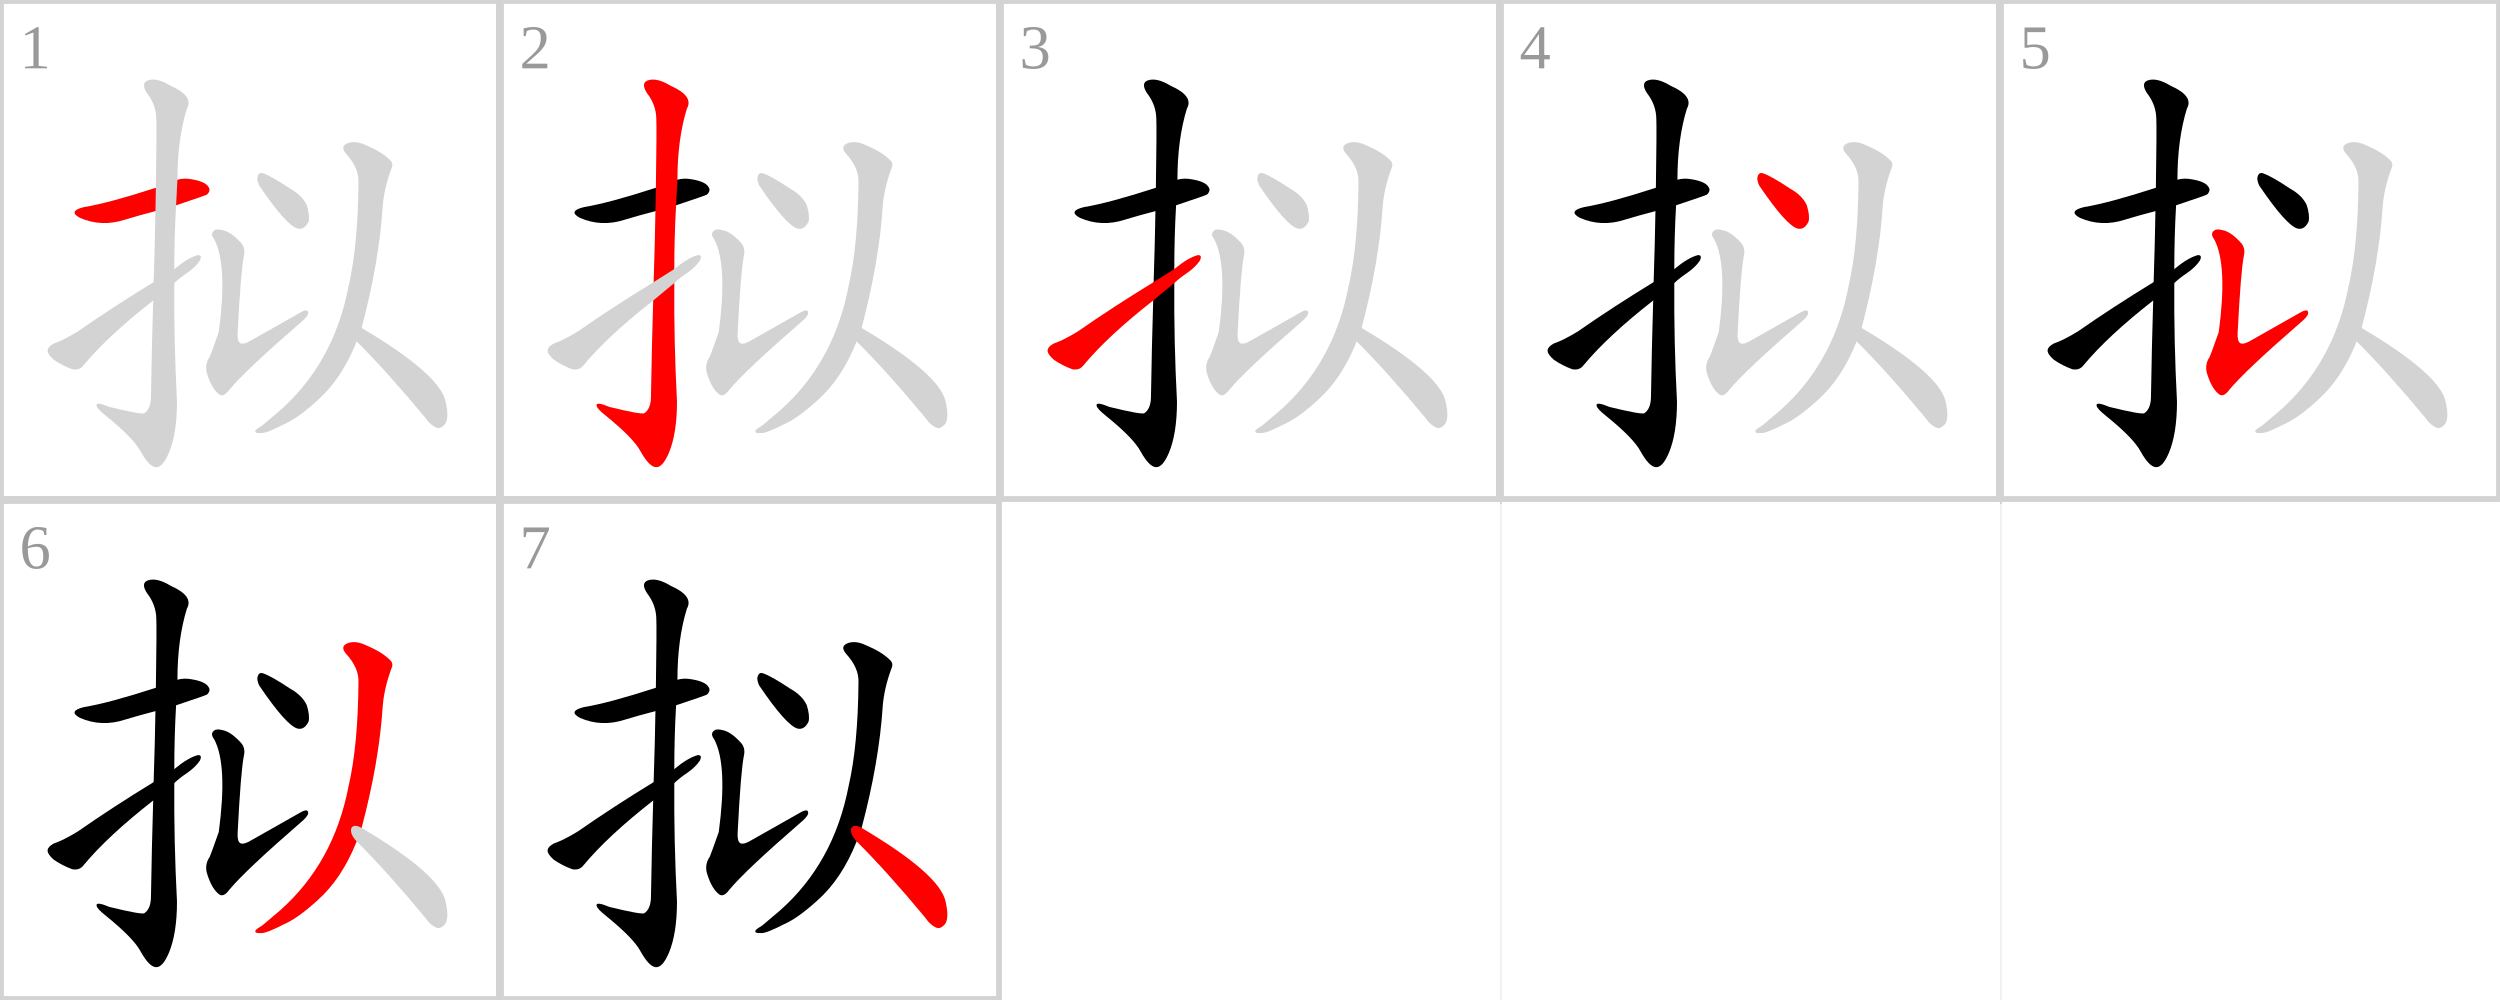
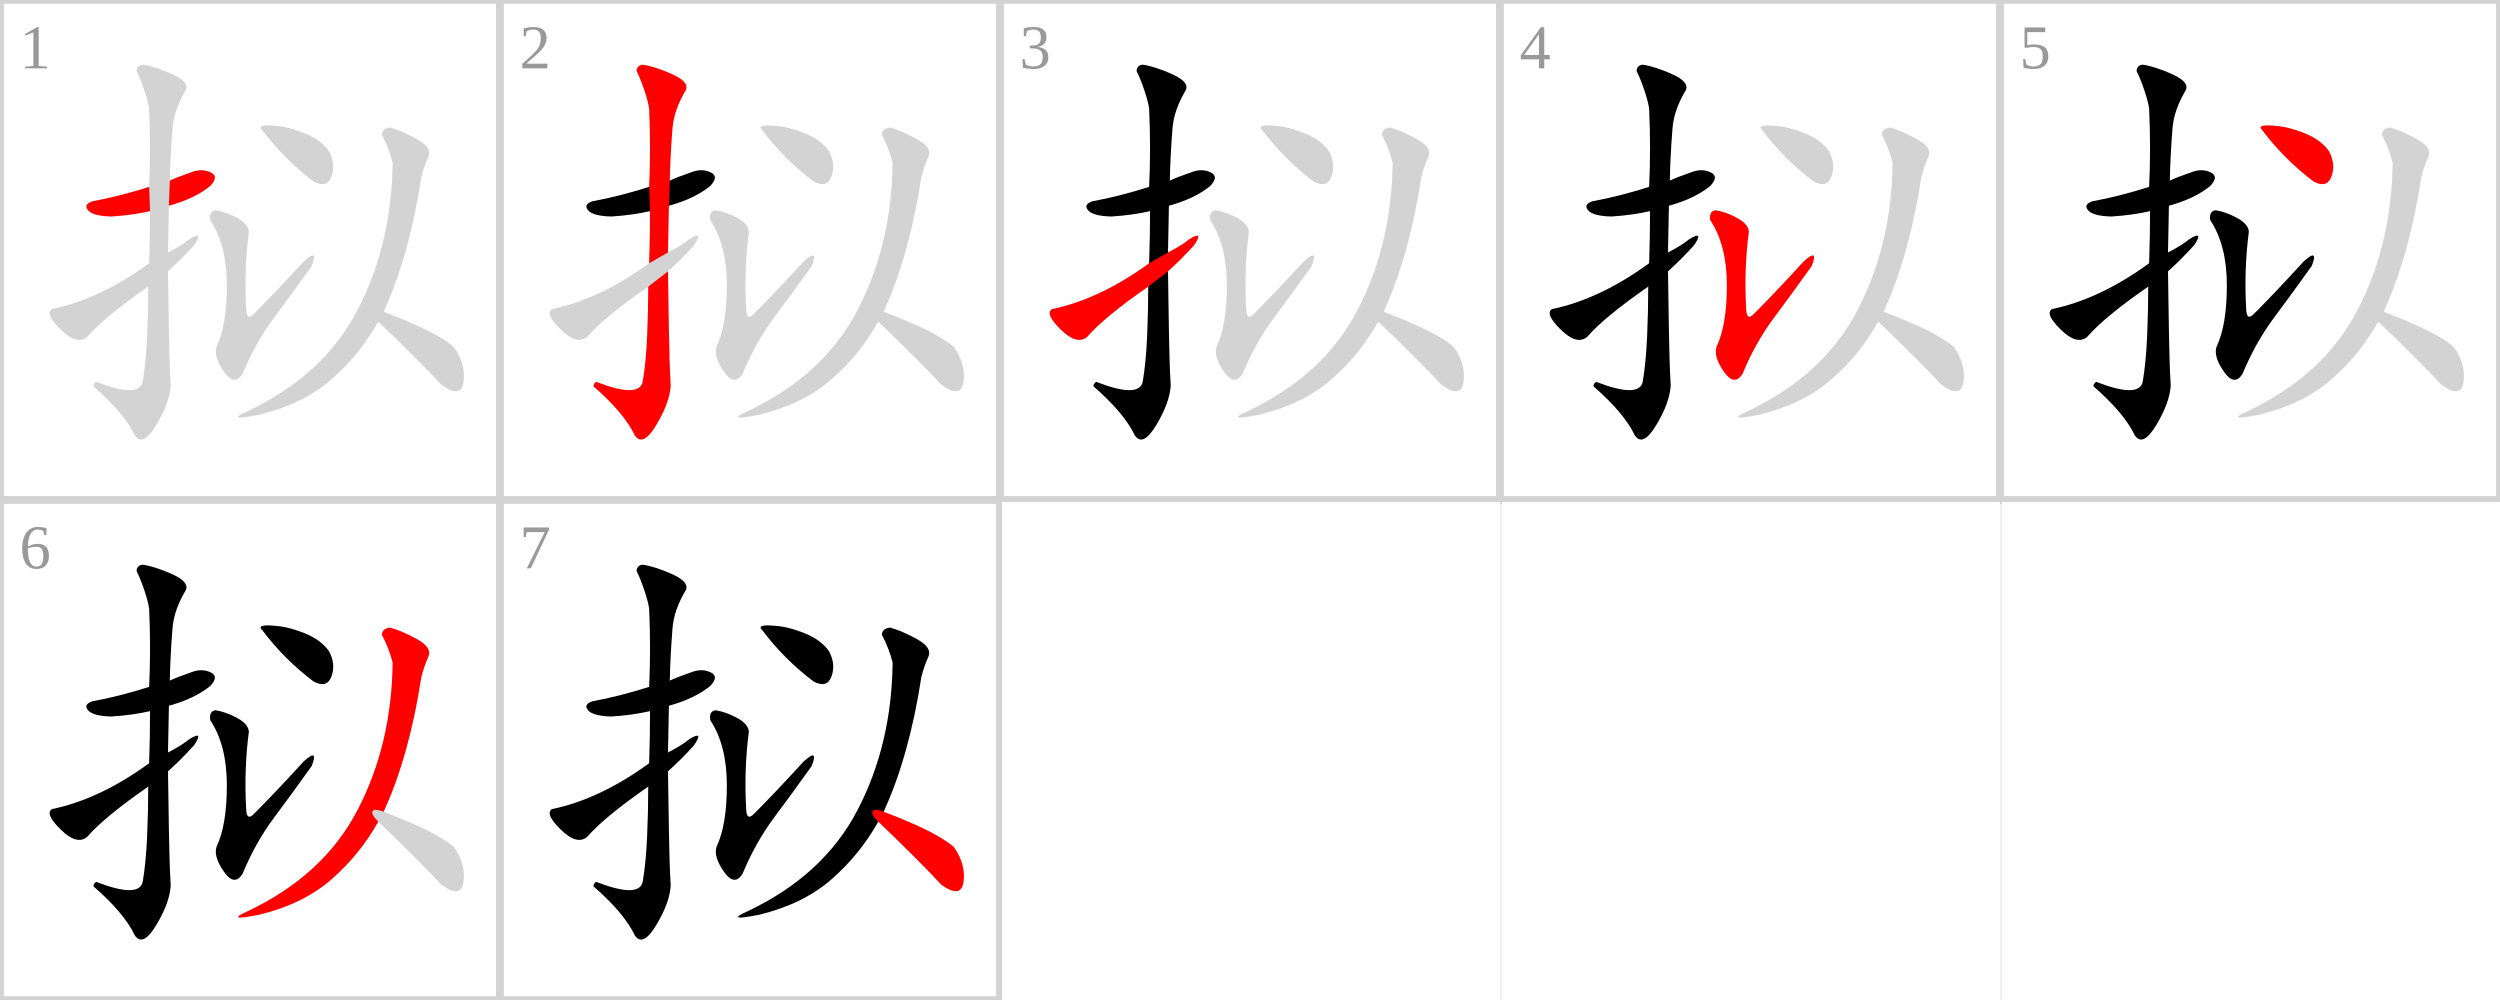
<svg xmlns="http://www.w3.org/2000/svg" version="1.1" width="640" height="256" viewBox="0 0 5120 2048">
  <g id="id0:id0" transform="translate(0.0,0)">
    <g id="id0:id0:id0" transform="matrix(1.0,0,0,1.0,0,0.0)">
      <g stroke="lightgray" stroke-width="4" transform="scale(4, 4)">
        <rect x="0" y="0" width="256" height="256" fill="white" stroke-width="4" />
      </g>
      <g transform="scale(0.92, -0.92) translate(60, -920)">
-         <path d="M 332 463 Q 398 485 401 487 Q 410 496 404 504 Q 397 516 366 521 Q 350 524 335 520 L 287 502 Q 182 468 127 459 Q 90 450 118 435 Q 166 414 218 431 Q 251 441 286 450 L 332 463 Z" fill="red" />
-         <path d="M 281 251 Q 278 155 276 34 Q 275 9 261 0 Q 254 -3 184 14 Q 153 27 155 17 Q 156 10 175 -5 Q 238 -56 253 -85 Q 272 -119 287 -120 Q 302 -121 316 -88 Q 334 -45 334 26 Q 327 159 328 290 L 328 321 Q 328 393 332 463 L 335 520 Q 335 610 356 678 Q 372 706 320 729 Q 289 748 269 741 Q 253 735 267 713 Q 288 686 288 654 Q 289 636 287 502 L 286 450 Q 285 383 282 292 L 281 251 Z" fill="lightgray" />
-         <path d="M 282 292 Q 192 237 113 182 Q 82 163 59 155 Q 47 148 46 141 Q 45 132 60 119 Q 79 106 101 98 Q 117 95 126 107 Q 181 173 281 251 L 328 290 Q 341 302 356 312 Q 375 325 385 340 Q 391 353 380 352 Q 358 346 328 321 L 282 292 Z" fill="lightgray" />
-         <path d="M 517 507 Q 578 417 603 411 Q 618 408 627 427 Q 630 440 623 463 Q 613 485 586 500 Q 544 528 526 534 Q 516 538 513 525 Q 512 518 517 507 Z" fill="lightgray" />
-         <path d="M 483 351 Q 487 369 475 381 Q 453 405 434 408 Q 422 411 417 407 Q 407 400 417 387 Q 447 330 427 181 Q 409 130 407 126 Q 394 107 402 85 Q 412 54 428 42 Q 438 35 451 53 Q 487 96 608 201 Q 624 214 626 222 Q 627 235 608 224 L 502 164 Q 483 152 475 156 Q 468 160 469 179 Q 476 317 483 351 Z" fill="lightgray" />
-         <path d="M 745 190 Q 784 337 792 461 Q 795 500 811 544 Q 817 556 808 564 Q 790 582 754 597 Q 733 607 716 602 Q 695 595 711 577 Q 739 546 738 515 Q 737 374 716 283 Q 683 112 563 6 L 524 -27 Q 512 -34 509 -38 Q 505 -45 522 -44 Q 532 -45 573 -24 Q 603 -11 647 29 Q 701 77 734 160 L 745 190 Z" fill="lightgray" />
-         <path d="M 734 160 Q 804 90 886 -9 Q 899 -28 914 -33 Q 921 -34 929 -26 Q 941 -14 932 26 Q 919 87 745 190 C 719 205 713 181 734 160 Z" fill="lightgray" />
+         <path d="M 316 462 Q 374 478 408 506 Q 428 527 409.5 536 Q 391 545 370 538 Q 335 526 318 518 L 272 504 Q 206 483 146 472 Q 125 465 136 452 Q 147 439 188 438 Q 235 441 274 450 L 316 462 Z" fill="red" />
+         <path d="M 154 70 Q 148 66 148 60 Q 216 1 240 -49 Q 258 -76 288 -26 Q 318 24 320 62 Q 317 114 316 185 Q 315 256 314 316 L 314 358 Q 315 411 316 462 L 318 518 Q 319 571 324 634 Q 327 675 354 720 Q 361 738 323 755 Q 285 772 258 776 Q 245 775 244 762 Q 253 744 261.5 718.5 Q 270 693 272 678 Q 276 589 272 504 L 274 450 Q 274 395 272 334 L 270 282 Q 270 229 267.5 171.5 Q 265 114 258 72 Q 252 32 154 70 Z" fill="lightgray" />
+         <path d="M 314 316 Q 344 343 372 374 Q 395 408 362 388 Q 345 374 314 358 L 272 334 Q 162 254 56 232 Q 39 222 75 186.5 Q 111 151 134 170 Q 172 214 270 282 L 314 316 Z" fill="lightgray" />
+         <path d="M 420 452 Q 405 450 408 430 Q 445 374 445 285 Q 445 196 422 148 Q 415 126 438.5 92.5 Q 462 59 480 88 Q 509 158 550.5 213.5 Q 592 269 634 328 Q 650 369 616 338 Q 552 268 506 222 Q 489 204 488 232 Q 483 321 494 404 Q 493 421 468.5 434.5 Q 444 448 420 452 Z" fill="lightgray" />
+         <path d="M 638 516 Q 668 500 678 527.5 Q 688 555 672 584 Q 654 609 618 623.5 Q 582 638 552 640 Q 509 644 524 630 Q 573 565 638 516 Z" fill="lightgray" />
+         <path d="M 808 636 Q 791 634 790 620 Q 806 590 814 558 Q 812 376 736 230 Q 660 84 490 4 Q 439 -19 518 -3 Q 616 21 679 76.5 Q 742 132 782 204 L 794 226 Q 851 350 878 526 Q 884 550 894 572 Q 902 592 867 611 Q 832 630 808 636 Z" fill="lightgray" />
+         <path d="M 782 204 Q 874 116 922 64 Q 967 31 972 71 Q 977 110 950 148 Q 923 170 878 191 Q 832 212 794 226 C 766 237 760 225 782 204 Z" fill="lightgray" />
      </g>
      <text x="40" y="140" font-size="128" fill="#999999">1</text>
    </g>
    <g id="id0:id1:id1" transform="matrix(1.0,0,0,1.0,1024,0.0)">
      <g stroke="lightgray" stroke-width="4" transform="scale(4, 4)">
        <rect x="0" y="0" width="256" height="256" fill="white" stroke-width="4" />
      </g>
      <g transform="scale(0.92, -0.92) translate(60, -920)">
-         <path d="M 332 463 Q 398 485 401 487 Q 410 496 404 504 Q 397 516 366 521 Q 350 524 335 520 L 287 502 Q 182 468 127 459 Q 90 450 118 435 Q 166 414 218 431 Q 251 441 286 450 L 332 463 Z" fill="black" />
-         <path d="M 281 251 Q 278 155 276 34 Q 275 9 261 0 Q 254 -3 184 14 Q 153 27 155 17 Q 156 10 175 -5 Q 238 -56 253 -85 Q 272 -119 287 -120 Q 302 -121 316 -88 Q 334 -45 334 26 Q 327 159 328 290 L 328 321 Q 328 393 332 463 L 335 520 Q 335 610 356 678 Q 372 706 320 729 Q 289 748 269 741 Q 253 735 267 713 Q 288 686 288 654 Q 289 636 287 502 L 286 450 Q 285 383 282 292 L 281 251 Z" fill="red" />
-         <path d="M 282 292 Q 192 237 113 182 Q 82 163 59 155 Q 47 148 46 141 Q 45 132 60 119 Q 79 106 101 98 Q 117 95 126 107 Q 181 173 281 251 L 328 290 Q 341 302 356 312 Q 375 325 385 340 Q 391 353 380 352 Q 358 346 328 321 L 282 292 Z" fill="lightgray" />
-         <path d="M 517 507 Q 578 417 603 411 Q 618 408 627 427 Q 630 440 623 463 Q 613 485 586 500 Q 544 528 526 534 Q 516 538 513 525 Q 512 518 517 507 Z" fill="lightgray" />
-         <path d="M 483 351 Q 487 369 475 381 Q 453 405 434 408 Q 422 411 417 407 Q 407 400 417 387 Q 447 330 427 181 Q 409 130 407 126 Q 394 107 402 85 Q 412 54 428 42 Q 438 35 451 53 Q 487 96 608 201 Q 624 214 626 222 Q 627 235 608 224 L 502 164 Q 483 152 475 156 Q 468 160 469 179 Q 476 317 483 351 Z" fill="lightgray" />
-         <path d="M 745 190 Q 784 337 792 461 Q 795 500 811 544 Q 817 556 808 564 Q 790 582 754 597 Q 733 607 716 602 Q 695 595 711 577 Q 739 546 738 515 Q 737 374 716 283 Q 683 112 563 6 L 524 -27 Q 512 -34 509 -38 Q 505 -45 522 -44 Q 532 -45 573 -24 Q 603 -11 647 29 Q 701 77 734 160 L 745 190 Z" fill="lightgray" />
-         <path d="M 734 160 Q 804 90 886 -9 Q 899 -28 914 -33 Q 921 -34 929 -26 Q 941 -14 932 26 Q 919 87 745 190 C 719 205 713 181 734 160 Z" fill="lightgray" />
+         <path d="M 316 462 Q 374 478 408 506 Q 428 527 409.5 536 Q 391 545 370 538 Q 335 526 318 518 L 272 504 Q 206 483 146 472 Q 125 465 136 452 Q 147 439 188 438 Q 235 441 274 450 L 316 462 Z" fill="black" />
+         <path d="M 154 70 Q 148 66 148 60 Q 216 1 240 -49 Q 258 -76 288 -26 Q 318 24 320 62 Q 317 114 316 185 Q 315 256 314 316 L 314 358 Q 315 411 316 462 L 318 518 Q 319 571 324 634 Q 327 675 354 720 Q 361 738 323 755 Q 285 772 258 776 Q 245 775 244 762 Q 253 744 261.5 718.5 Q 270 693 272 678 Q 276 589 272 504 L 274 450 Q 274 395 272 334 L 270 282 Q 270 229 267.5 171.5 Q 265 114 258 72 Q 252 32 154 70 Z" fill="red" />
+         <path d="M 314 316 Q 344 343 372 374 Q 395 408 362 388 Q 345 374 314 358 L 272 334 Q 162 254 56 232 Q 39 222 75 186.5 Q 111 151 134 170 Q 172 214 270 282 L 314 316 Z" fill="lightgray" />
+         <path d="M 420 452 Q 405 450 408 430 Q 445 374 445 285 Q 445 196 422 148 Q 415 126 438.5 92.5 Q 462 59 480 88 Q 509 158 550.5 213.5 Q 592 269 634 328 Q 650 369 616 338 Q 552 268 506 222 Q 489 204 488 232 Q 483 321 494 404 Q 493 421 468.5 434.5 Q 444 448 420 452 Z" fill="lightgray" />
+         <path d="M 638 516 Q 668 500 678 527.5 Q 688 555 672 584 Q 654 609 618 623.5 Q 582 638 552 640 Q 509 644 524 630 Q 573 565 638 516 Z" fill="lightgray" />
+         <path d="M 808 636 Q 791 634 790 620 Q 806 590 814 558 Q 812 376 736 230 Q 660 84 490 4 Q 439 -19 518 -3 Q 616 21 679 76.5 Q 742 132 782 204 L 794 226 Q 851 350 878 526 Q 884 550 894 572 Q 902 592 867 611 Q 832 630 808 636 Z" fill="lightgray" />
+         <path d="M 782 204 Q 874 116 922 64 Q 967 31 972 71 Q 977 110 950 148 Q 923 170 878 191 Q 832 212 794 226 C 766 237 760 225 782 204 Z" fill="lightgray" />
      </g>
      <text x="40" y="140" font-size="128" fill="#999999">2</text>
    </g>
    <g id="id0:id2:id2" transform="matrix(1.0,0,0,1.0,2048,0.0)">
      <g stroke="lightgray" stroke-width="4" transform="scale(4, 4)">
        <rect x="0" y="0" width="256" height="256" fill="white" stroke-width="4" />
      </g>
      <g transform="scale(0.92, -0.92) translate(60, -920)">
-         <path d="M 332 463 Q 398 485 401 487 Q 410 496 404 504 Q 397 516 366 521 Q 350 524 335 520 L 287 502 Q 182 468 127 459 Q 90 450 118 435 Q 166 414 218 431 Q 251 441 286 450 L 332 463 Z" fill="black" />
-         <path d="M 281 251 Q 278 155 276 34 Q 275 9 261 0 Q 254 -3 184 14 Q 153 27 155 17 Q 156 10 175 -5 Q 238 -56 253 -85 Q 272 -119 287 -120 Q 302 -121 316 -88 Q 334 -45 334 26 Q 327 159 328 290 L 328 321 Q 328 393 332 463 L 335 520 Q 335 610 356 678 Q 372 706 320 729 Q 289 748 269 741 Q 253 735 267 713 Q 288 686 288 654 Q 289 636 287 502 L 286 450 Q 285 383 282 292 L 281 251 Z" fill="black" />
-         <path d="M 282 292 Q 192 237 113 182 Q 82 163 59 155 Q 47 148 46 141 Q 45 132 60 119 Q 79 106 101 98 Q 117 95 126 107 Q 181 173 281 251 L 328 290 Q 341 302 356 312 Q 375 325 385 340 Q 391 353 380 352 Q 358 346 328 321 L 282 292 Z" fill="red" />
-         <path d="M 517 507 Q 578 417 603 411 Q 618 408 627 427 Q 630 440 623 463 Q 613 485 586 500 Q 544 528 526 534 Q 516 538 513 525 Q 512 518 517 507 Z" fill="lightgray" />
-         <path d="M 483 351 Q 487 369 475 381 Q 453 405 434 408 Q 422 411 417 407 Q 407 400 417 387 Q 447 330 427 181 Q 409 130 407 126 Q 394 107 402 85 Q 412 54 428 42 Q 438 35 451 53 Q 487 96 608 201 Q 624 214 626 222 Q 627 235 608 224 L 502 164 Q 483 152 475 156 Q 468 160 469 179 Q 476 317 483 351 Z" fill="lightgray" />
-         <path d="M 745 190 Q 784 337 792 461 Q 795 500 811 544 Q 817 556 808 564 Q 790 582 754 597 Q 733 607 716 602 Q 695 595 711 577 Q 739 546 738 515 Q 737 374 716 283 Q 683 112 563 6 L 524 -27 Q 512 -34 509 -38 Q 505 -45 522 -44 Q 532 -45 573 -24 Q 603 -11 647 29 Q 701 77 734 160 L 745 190 Z" fill="lightgray" />
-         <path d="M 734 160 Q 804 90 886 -9 Q 899 -28 914 -33 Q 921 -34 929 -26 Q 941 -14 932 26 Q 919 87 745 190 C 719 205 713 181 734 160 Z" fill="lightgray" />
+         <path d="M 316 462 Q 374 478 408 506 Q 428 527 409.5 536 Q 391 545 370 538 Q 335 526 318 518 L 272 504 Q 206 483 146 472 Q 125 465 136 452 Q 147 439 188 438 Q 235 441 274 450 L 316 462 Z" fill="black" />
+         <path d="M 154 70 Q 148 66 148 60 Q 216 1 240 -49 Q 258 -76 288 -26 Q 318 24 320 62 Q 317 114 316 185 Q 315 256 314 316 L 314 358 Q 315 411 316 462 L 318 518 Q 319 571 324 634 Q 327 675 354 720 Q 361 738 323 755 Q 285 772 258 776 Q 245 775 244 762 Q 253 744 261.5 718.5 Q 270 693 272 678 Q 276 589 272 504 L 274 450 Q 274 395 272 334 L 270 282 Q 270 229 267.5 171.5 Q 265 114 258 72 Q 252 32 154 70 Z" fill="black" />
+         <path d="M 314 316 Q 344 343 372 374 Q 395 408 362 388 Q 345 374 314 358 L 272 334 Q 162 254 56 232 Q 39 222 75 186.5 Q 111 151 134 170 Q 172 214 270 282 L 314 316 Z" fill="red" />
+         <path d="M 420 452 Q 405 450 408 430 Q 445 374 445 285 Q 445 196 422 148 Q 415 126 438.5 92.5 Q 462 59 480 88 Q 509 158 550.5 213.5 Q 592 269 634 328 Q 650 369 616 338 Q 552 268 506 222 Q 489 204 488 232 Q 483 321 494 404 Q 493 421 468.5 434.5 Q 444 448 420 452 Z" fill="lightgray" />
+         <path d="M 638 516 Q 668 500 678 527.5 Q 688 555 672 584 Q 654 609 618 623.5 Q 582 638 552 640 Q 509 644 524 630 Q 573 565 638 516 Z" fill="lightgray" />
+         <path d="M 808 636 Q 791 634 790 620 Q 806 590 814 558 Q 812 376 736 230 Q 660 84 490 4 Q 439 -19 518 -3 Q 616 21 679 76.5 Q 742 132 782 204 L 794 226 Q 851 350 878 526 Q 884 550 894 572 Q 902 592 867 611 Q 832 630 808 636 Z" fill="lightgray" />
+         <path d="M 782 204 Q 874 116 922 64 Q 967 31 972 71 Q 977 110 950 148 Q 923 170 878 191 Q 832 212 794 226 C 766 237 760 225 782 204 Z" fill="lightgray" />
      </g>
      <text x="40" y="140" font-size="128" fill="#999999">3</text>
    </g>
    <g id="id0:id3:id3" transform="matrix(1.0,0,0,1.0,3072,0.0)">
      <g stroke="lightgray" stroke-width="4" transform="scale(4, 4)">
        <rect x="0" y="0" width="256" height="256" fill="white" stroke-width="4" />
      </g>
      <g transform="scale(0.92, -0.92) translate(60, -920)">
-         <path d="M 332 463 Q 398 485 401 487 Q 410 496 404 504 Q 397 516 366 521 Q 350 524 335 520 L 287 502 Q 182 468 127 459 Q 90 450 118 435 Q 166 414 218 431 Q 251 441 286 450 L 332 463 Z" fill="black" />
-         <path d="M 281 251 Q 278 155 276 34 Q 275 9 261 0 Q 254 -3 184 14 Q 153 27 155 17 Q 156 10 175 -5 Q 238 -56 253 -85 Q 272 -119 287 -120 Q 302 -121 316 -88 Q 334 -45 334 26 Q 327 159 328 290 L 328 321 Q 328 393 332 463 L 335 520 Q 335 610 356 678 Q 372 706 320 729 Q 289 748 269 741 Q 253 735 267 713 Q 288 686 288 654 Q 289 636 287 502 L 286 450 Q 285 383 282 292 L 281 251 Z" fill="black" />
-         <path d="M 282 292 Q 192 237 113 182 Q 82 163 59 155 Q 47 148 46 141 Q 45 132 60 119 Q 79 106 101 98 Q 117 95 126 107 Q 181 173 281 251 L 328 290 Q 341 302 356 312 Q 375 325 385 340 Q 391 353 380 352 Q 358 346 328 321 L 282 292 Z" fill="black" />
-         <path d="M 517 507 Q 578 417 603 411 Q 618 408 627 427 Q 630 440 623 463 Q 613 485 586 500 Q 544 528 526 534 Q 516 538 513 525 Q 512 518 517 507 Z" fill="red" />
-         <path d="M 483 351 Q 487 369 475 381 Q 453 405 434 408 Q 422 411 417 407 Q 407 400 417 387 Q 447 330 427 181 Q 409 130 407 126 Q 394 107 402 85 Q 412 54 428 42 Q 438 35 451 53 Q 487 96 608 201 Q 624 214 626 222 Q 627 235 608 224 L 502 164 Q 483 152 475 156 Q 468 160 469 179 Q 476 317 483 351 Z" fill="lightgray" />
-         <path d="M 745 190 Q 784 337 792 461 Q 795 500 811 544 Q 817 556 808 564 Q 790 582 754 597 Q 733 607 716 602 Q 695 595 711 577 Q 739 546 738 515 Q 737 374 716 283 Q 683 112 563 6 L 524 -27 Q 512 -34 509 -38 Q 505 -45 522 -44 Q 532 -45 573 -24 Q 603 -11 647 29 Q 701 77 734 160 L 745 190 Z" fill="lightgray" />
-         <path d="M 734 160 Q 804 90 886 -9 Q 899 -28 914 -33 Q 921 -34 929 -26 Q 941 -14 932 26 Q 919 87 745 190 C 719 205 713 181 734 160 Z" fill="lightgray" />
+         <path d="M 316 462 Q 374 478 408 506 Q 428 527 409.5 536 Q 391 545 370 538 Q 335 526 318 518 L 272 504 Q 206 483 146 472 Q 125 465 136 452 Q 147 439 188 438 Q 235 441 274 450 L 316 462 Z" fill="black" />
+         <path d="M 154 70 Q 148 66 148 60 Q 216 1 240 -49 Q 258 -76 288 -26 Q 318 24 320 62 Q 317 114 316 185 Q 315 256 314 316 L 314 358 Q 315 411 316 462 L 318 518 Q 319 571 324 634 Q 327 675 354 720 Q 361 738 323 755 Q 285 772 258 776 Q 245 775 244 762 Q 253 744 261.5 718.5 Q 270 693 272 678 Q 276 589 272 504 L 274 450 Q 274 395 272 334 L 270 282 Q 270 229 267.5 171.5 Q 265 114 258 72 Q 252 32 154 70 Z" fill="black" />
+         <path d="M 314 316 Q 344 343 372 374 Q 395 408 362 388 Q 345 374 314 358 L 272 334 Q 162 254 56 232 Q 39 222 75 186.5 Q 111 151 134 170 Q 172 214 270 282 L 314 316 Z" fill="black" />
+         <path d="M 420 452 Q 405 450 408 430 Q 445 374 445 285 Q 445 196 422 148 Q 415 126 438.5 92.5 Q 462 59 480 88 Q 509 158 550.5 213.5 Q 592 269 634 328 Q 650 369 616 338 Q 552 268 506 222 Q 489 204 488 232 Q 483 321 494 404 Q 493 421 468.5 434.5 Q 444 448 420 452 Z" fill="red" />
+         <path d="M 638 516 Q 668 500 678 527.5 Q 688 555 672 584 Q 654 609 618 623.5 Q 582 638 552 640 Q 509 644 524 630 Q 573 565 638 516 Z" fill="lightgray" />
+         <path d="M 808 636 Q 791 634 790 620 Q 806 590 814 558 Q 812 376 736 230 Q 660 84 490 4 Q 439 -19 518 -3 Q 616 21 679 76.5 Q 742 132 782 204 L 794 226 Q 851 350 878 526 Q 884 550 894 572 Q 902 592 867 611 Q 832 630 808 636 Z" fill="lightgray" />
+         <path d="M 782 204 Q 874 116 922 64 Q 967 31 972 71 Q 977 110 950 148 Q 923 170 878 191 Q 832 212 794 226 C 766 237 760 225 782 204 Z" fill="lightgray" />
      </g>
      <text x="40" y="140" font-size="128" fill="#999999">4</text>
    </g>
    <g id="id0:id4:id4" transform="matrix(1.0,0,0,1.0,4096,0.0)">
      <g stroke="lightgray" stroke-width="4" transform="scale(4, 4)">
        <rect x="0" y="0" width="256" height="256" fill="white" stroke-width="4" />
      </g>
      <g transform="scale(0.92, -0.92) translate(60, -920)">
-         <path d="M 332 463 Q 398 485 401 487 Q 410 496 404 504 Q 397 516 366 521 Q 350 524 335 520 L 287 502 Q 182 468 127 459 Q 90 450 118 435 Q 166 414 218 431 Q 251 441 286 450 L 332 463 Z" fill="black" />
-         <path d="M 281 251 Q 278 155 276 34 Q 275 9 261 0 Q 254 -3 184 14 Q 153 27 155 17 Q 156 10 175 -5 Q 238 -56 253 -85 Q 272 -119 287 -120 Q 302 -121 316 -88 Q 334 -45 334 26 Q 327 159 328 290 L 328 321 Q 328 393 332 463 L 335 520 Q 335 610 356 678 Q 372 706 320 729 Q 289 748 269 741 Q 253 735 267 713 Q 288 686 288 654 Q 289 636 287 502 L 286 450 Q 285 383 282 292 L 281 251 Z" fill="black" />
-         <path d="M 282 292 Q 192 237 113 182 Q 82 163 59 155 Q 47 148 46 141 Q 45 132 60 119 Q 79 106 101 98 Q 117 95 126 107 Q 181 173 281 251 L 328 290 Q 341 302 356 312 Q 375 325 385 340 Q 391 353 380 352 Q 358 346 328 321 L 282 292 Z" fill="black" />
-         <path d="M 517 507 Q 578 417 603 411 Q 618 408 627 427 Q 630 440 623 463 Q 613 485 586 500 Q 544 528 526 534 Q 516 538 513 525 Q 512 518 517 507 Z" fill="black" />
-         <path d="M 483 351 Q 487 369 475 381 Q 453 405 434 408 Q 422 411 417 407 Q 407 400 417 387 Q 447 330 427 181 Q 409 130 407 126 Q 394 107 402 85 Q 412 54 428 42 Q 438 35 451 53 Q 487 96 608 201 Q 624 214 626 222 Q 627 235 608 224 L 502 164 Q 483 152 475 156 Q 468 160 469 179 Q 476 317 483 351 Z" fill="red" />
-         <path d="M 745 190 Q 784 337 792 461 Q 795 500 811 544 Q 817 556 808 564 Q 790 582 754 597 Q 733 607 716 602 Q 695 595 711 577 Q 739 546 738 515 Q 737 374 716 283 Q 683 112 563 6 L 524 -27 Q 512 -34 509 -38 Q 505 -45 522 -44 Q 532 -45 573 -24 Q 603 -11 647 29 Q 701 77 734 160 L 745 190 Z" fill="lightgray" />
-         <path d="M 734 160 Q 804 90 886 -9 Q 899 -28 914 -33 Q 921 -34 929 -26 Q 941 -14 932 26 Q 919 87 745 190 C 719 205 713 181 734 160 Z" fill="lightgray" />
+         <path d="M 316 462 Q 374 478 408 506 Q 428 527 409.5 536 Q 391 545 370 538 Q 335 526 318 518 L 272 504 Q 206 483 146 472 Q 125 465 136 452 Q 147 439 188 438 Q 235 441 274 450 L 316 462 Z" fill="black" />
+         <path d="M 154 70 Q 148 66 148 60 Q 216 1 240 -49 Q 258 -76 288 -26 Q 318 24 320 62 Q 317 114 316 185 Q 315 256 314 316 L 314 358 Q 315 411 316 462 L 318 518 Q 319 571 324 634 Q 327 675 354 720 Q 361 738 323 755 Q 285 772 258 776 Q 245 775 244 762 Q 253 744 261.5 718.5 Q 270 693 272 678 Q 276 589 272 504 L 274 450 Q 274 395 272 334 L 270 282 Q 270 229 267.5 171.5 Q 265 114 258 72 Q 252 32 154 70 Z" fill="black" />
+         <path d="M 314 316 Q 344 343 372 374 Q 395 408 362 388 Q 345 374 314 358 L 272 334 Q 162 254 56 232 Q 39 222 75 186.5 Q 111 151 134 170 Q 172 214 270 282 L 314 316 Z" fill="black" />
+         <path d="M 420 452 Q 405 450 408 430 Q 445 374 445 285 Q 445 196 422 148 Q 415 126 438.5 92.5 Q 462 59 480 88 Q 509 158 550.5 213.5 Q 592 269 634 328 Q 650 369 616 338 Q 552 268 506 222 Q 489 204 488 232 Q 483 321 494 404 Q 493 421 468.5 434.5 Q 444 448 420 452 Z" fill="black" />
+         <path d="M 638 516 Q 668 500 678 527.5 Q 688 555 672 584 Q 654 609 618 623.5 Q 582 638 552 640 Q 509 644 524 630 Q 573 565 638 516 Z" fill="red" />
+         <path d="M 808 636 Q 791 634 790 620 Q 806 590 814 558 Q 812 376 736 230 Q 660 84 490 4 Q 439 -19 518 -3 Q 616 21 679 76.5 Q 742 132 782 204 L 794 226 Q 851 350 878 526 Q 884 550 894 572 Q 902 592 867 611 Q 832 630 808 636 Z" fill="lightgray" />
+         <path d="M 782 204 Q 874 116 922 64 Q 967 31 972 71 Q 977 110 950 148 Q 923 170 878 191 Q 832 212 794 226 C 766 237 760 225 782 204 Z" fill="lightgray" />
      </g>
      <text x="40" y="140" font-size="128" fill="#999999">5</text>
    </g>
  </g>
  <g id="id1:id1" transform="translate(0.0,1024)">
    <g id="id1:id0:id0" transform="matrix(1.0,0,0,1.0,0,0.0)">
      <g stroke="lightgray" stroke-width="4" transform="scale(4, 4)">
        <rect x="0" y="0" width="256" height="256" fill="white" stroke-width="4" />
      </g>
      <g transform="scale(0.92, -0.92) translate(60, -920)">
-         <path d="M 332 463 Q 398 485 401 487 Q 410 496 404 504 Q 397 516 366 521 Q 350 524 335 520 L 287 502 Q 182 468 127 459 Q 90 450 118 435 Q 166 414 218 431 Q 251 441 286 450 L 332 463 Z" fill="black" />
-         <path d="M 281 251 Q 278 155 276 34 Q 275 9 261 0 Q 254 -3 184 14 Q 153 27 155 17 Q 156 10 175 -5 Q 238 -56 253 -85 Q 272 -119 287 -120 Q 302 -121 316 -88 Q 334 -45 334 26 Q 327 159 328 290 L 328 321 Q 328 393 332 463 L 335 520 Q 335 610 356 678 Q 372 706 320 729 Q 289 748 269 741 Q 253 735 267 713 Q 288 686 288 654 Q 289 636 287 502 L 286 450 Q 285 383 282 292 L 281 251 Z" fill="black" />
-         <path d="M 282 292 Q 192 237 113 182 Q 82 163 59 155 Q 47 148 46 141 Q 45 132 60 119 Q 79 106 101 98 Q 117 95 126 107 Q 181 173 281 251 L 328 290 Q 341 302 356 312 Q 375 325 385 340 Q 391 353 380 352 Q 358 346 328 321 L 282 292 Z" fill="black" />
-         <path d="M 517 507 Q 578 417 603 411 Q 618 408 627 427 Q 630 440 623 463 Q 613 485 586 500 Q 544 528 526 534 Q 516 538 513 525 Q 512 518 517 507 Z" fill="black" />
-         <path d="M 483 351 Q 487 369 475 381 Q 453 405 434 408 Q 422 411 417 407 Q 407 400 417 387 Q 447 330 427 181 Q 409 130 407 126 Q 394 107 402 85 Q 412 54 428 42 Q 438 35 451 53 Q 487 96 608 201 Q 624 214 626 222 Q 627 235 608 224 L 502 164 Q 483 152 475 156 Q 468 160 469 179 Q 476 317 483 351 Z" fill="black" />
-         <path d="M 745 190 Q 784 337 792 461 Q 795 500 811 544 Q 817 556 808 564 Q 790 582 754 597 Q 733 607 716 602 Q 695 595 711 577 Q 739 546 738 515 Q 737 374 716 283 Q 683 112 563 6 L 524 -27 Q 512 -34 509 -38 Q 505 -45 522 -44 Q 532 -45 573 -24 Q 603 -11 647 29 Q 701 77 734 160 L 745 190 Z" fill="red" />
-         <path d="M 734 160 Q 804 90 886 -9 Q 899 -28 914 -33 Q 921 -34 929 -26 Q 941 -14 932 26 Q 919 87 745 190 C 719 205 713 181 734 160 Z" fill="lightgray" />
+         <path d="M 316 462 Q 374 478 408 506 Q 428 527 409.5 536 Q 391 545 370 538 Q 335 526 318 518 L 272 504 Q 206 483 146 472 Q 125 465 136 452 Q 147 439 188 438 Q 235 441 274 450 L 316 462 Z" fill="black" />
+         <path d="M 154 70 Q 148 66 148 60 Q 216 1 240 -49 Q 258 -76 288 -26 Q 318 24 320 62 Q 317 114 316 185 Q 315 256 314 316 L 314 358 Q 315 411 316 462 L 318 518 Q 319 571 324 634 Q 327 675 354 720 Q 361 738 323 755 Q 285 772 258 776 Q 245 775 244 762 Q 253 744 261.5 718.5 Q 270 693 272 678 Q 276 589 272 504 L 274 450 Q 274 395 272 334 L 270 282 Q 270 229 267.5 171.5 Q 265 114 258 72 Q 252 32 154 70 Z" fill="black" />
+         <path d="M 314 316 Q 344 343 372 374 Q 395 408 362 388 Q 345 374 314 358 L 272 334 Q 162 254 56 232 Q 39 222 75 186.5 Q 111 151 134 170 Q 172 214 270 282 L 314 316 Z" fill="black" />
+         <path d="M 420 452 Q 405 450 408 430 Q 445 374 445 285 Q 445 196 422 148 Q 415 126 438.5 92.5 Q 462 59 480 88 Q 509 158 550.5 213.5 Q 592 269 634 328 Q 650 369 616 338 Q 552 268 506 222 Q 489 204 488 232 Q 483 321 494 404 Q 493 421 468.5 434.5 Q 444 448 420 452 Z" fill="black" />
+         <path d="M 638 516 Q 668 500 678 527.5 Q 688 555 672 584 Q 654 609 618 623.5 Q 582 638 552 640 Q 509 644 524 630 Q 573 565 638 516 Z" fill="black" />
+         <path d="M 808 636 Q 791 634 790 620 Q 806 590 814 558 Q 812 376 736 230 Q 660 84 490 4 Q 439 -19 518 -3 Q 616 21 679 76.5 Q 742 132 782 204 L 794 226 Q 851 350 878 526 Q 884 550 894 572 Q 902 592 867 611 Q 832 630 808 636 Z" fill="red" />
+         <path d="M 782 204 Q 874 116 922 64 Q 967 31 972 71 Q 977 110 950 148 Q 923 170 878 191 Q 832 212 794 226 C 766 237 760 225 782 204 Z" fill="lightgray" />
      </g>
      <text x="40" y="140" font-size="128" fill="#999999">6</text>
    </g>
    <g id="id1:id1:id1" transform="matrix(1.0,0,0,1.0,1024,0.0)">
      <g stroke="lightgray" stroke-width="4" transform="scale(4, 4)">
        <rect x="0" y="0" width="256" height="256" fill="white" stroke-width="4" />
      </g>
      <g transform="scale(0.92, -0.92) translate(60, -920)">
-         <path d="M 332 463 Q 398 485 401 487 Q 410 496 404 504 Q 397 516 366 521 Q 350 524 335 520 L 287 502 Q 182 468 127 459 Q 90 450 118 435 Q 166 414 218 431 Q 251 441 286 450 L 332 463 Z" fill="black" />
-         <path d="M 281 251 Q 278 155 276 34 Q 275 9 261 0 Q 254 -3 184 14 Q 153 27 155 17 Q 156 10 175 -5 Q 238 -56 253 -85 Q 272 -119 287 -120 Q 302 -121 316 -88 Q 334 -45 334 26 Q 327 159 328 290 L 328 321 Q 328 393 332 463 L 335 520 Q 335 610 356 678 Q 372 706 320 729 Q 289 748 269 741 Q 253 735 267 713 Q 288 686 288 654 Q 289 636 287 502 L 286 450 Q 285 383 282 292 L 281 251 Z" fill="black" />
-         <path d="M 282 292 Q 192 237 113 182 Q 82 163 59 155 Q 47 148 46 141 Q 45 132 60 119 Q 79 106 101 98 Q 117 95 126 107 Q 181 173 281 251 L 328 290 Q 341 302 356 312 Q 375 325 385 340 Q 391 353 380 352 Q 358 346 328 321 L 282 292 Z" fill="black" />
-         <path d="M 517 507 Q 578 417 603 411 Q 618 408 627 427 Q 630 440 623 463 Q 613 485 586 500 Q 544 528 526 534 Q 516 538 513 525 Q 512 518 517 507 Z" fill="black" />
-         <path d="M 483 351 Q 487 369 475 381 Q 453 405 434 408 Q 422 411 417 407 Q 407 400 417 387 Q 447 330 427 181 Q 409 130 407 126 Q 394 107 402 85 Q 412 54 428 42 Q 438 35 451 53 Q 487 96 608 201 Q 624 214 626 222 Q 627 235 608 224 L 502 164 Q 483 152 475 156 Q 468 160 469 179 Q 476 317 483 351 Z" fill="black" />
-         <path d="M 745 190 Q 784 337 792 461 Q 795 500 811 544 Q 817 556 808 564 Q 790 582 754 597 Q 733 607 716 602 Q 695 595 711 577 Q 739 546 738 515 Q 737 374 716 283 Q 683 112 563 6 L 524 -27 Q 512 -34 509 -38 Q 505 -45 522 -44 Q 532 -45 573 -24 Q 603 -11 647 29 Q 701 77 734 160 L 745 190 Z" fill="black" />
-         <path d="M 734 160 Q 804 90 886 -9 Q 899 -28 914 -33 Q 921 -34 929 -26 Q 941 -14 932 26 Q 919 87 745 190 C 719 205 713 181 734 160 Z" fill="red" />
+         <path d="M 316 462 Q 374 478 408 506 Q 428 527 409.5 536 Q 391 545 370 538 Q 335 526 318 518 L 272 504 Q 206 483 146 472 Q 125 465 136 452 Q 147 439 188 438 Q 235 441 274 450 L 316 462 Z" fill="black" />
+         <path d="M 154 70 Q 148 66 148 60 Q 216 1 240 -49 Q 258 -76 288 -26 Q 318 24 320 62 Q 317 114 316 185 Q 315 256 314 316 L 314 358 Q 315 411 316 462 L 318 518 Q 319 571 324 634 Q 327 675 354 720 Q 361 738 323 755 Q 285 772 258 776 Q 245 775 244 762 Q 253 744 261.5 718.5 Q 270 693 272 678 Q 276 589 272 504 L 274 450 Q 274 395 272 334 L 270 282 Q 270 229 267.5 171.5 Q 265 114 258 72 Q 252 32 154 70 Z" fill="black" />
+         <path d="M 314 316 Q 344 343 372 374 Q 395 408 362 388 Q 345 374 314 358 L 272 334 Q 162 254 56 232 Q 39 222 75 186.5 Q 111 151 134 170 Q 172 214 270 282 L 314 316 Z" fill="black" />
+         <path d="M 420 452 Q 405 450 408 430 Q 445 374 445 285 Q 445 196 422 148 Q 415 126 438.5 92.5 Q 462 59 480 88 Q 509 158 550.5 213.5 Q 592 269 634 328 Q 650 369 616 338 Q 552 268 506 222 Q 489 204 488 232 Q 483 321 494 404 Q 493 421 468.5 434.5 Q 444 448 420 452 Z" fill="black" />
+         <path d="M 638 516 Q 668 500 678 527.5 Q 688 555 672 584 Q 654 609 618 623.5 Q 582 638 552 640 Q 509 644 524 630 Q 573 565 638 516 Z" fill="black" />
+         <path d="M 808 636 Q 791 634 790 620 Q 806 590 814 558 Q 812 376 736 230 Q 660 84 490 4 Q 439 -19 518 -3 Q 616 21 679 76.5 Q 742 132 782 204 L 794 226 Q 851 350 878 526 Q 884 550 894 572 Q 902 592 867 611 Q 832 630 808 636 Z" fill="black" />
+         <path d="M 782 204 Q 874 116 922 64 Q 967 31 972 71 Q 977 110 950 148 Q 923 170 878 191 Q 832 212 794 226 C 766 237 760 225 782 204 Z" fill="red" />
      </g>
      <text x="40" y="140" font-size="128" fill="#999999">7</text>
    </g>
    <g id="id1:id2:id2" transform="matrix(1.0,0,0,1.0,2048,0.0)">
      <g stroke="white" stroke-width="4" transform="scale(4, 4)">
        <rect x="1" y="1" width="255" height="255" fill="white" stroke-width="0" />
      </g>
    </g>
    <g id="id1:id3:id3" transform="matrix(1.0,0,0,1.0,3072,0.0)">
      <g stroke="white" stroke-width="4" transform="scale(4, 4)">
        <rect x="1" y="1" width="255" height="255" fill="white" stroke-width="0" />
      </g>
    </g>
    <g id="id1:id4:id4" transform="matrix(1.0,0,0,1.0,4096,0.0)">
      <g stroke="white" stroke-width="4" transform="scale(4, 4)">
        <rect x="1" y="1" width="255" height="255" fill="white" stroke-width="0" />
      </g>
    </g>
  </g>
</svg>
